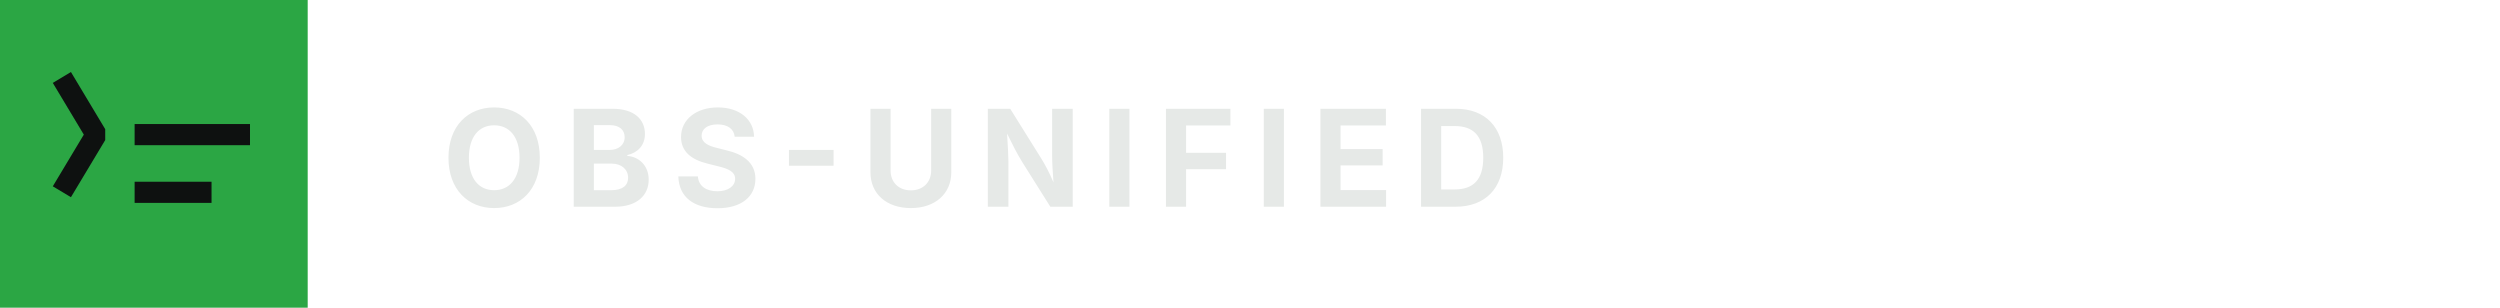
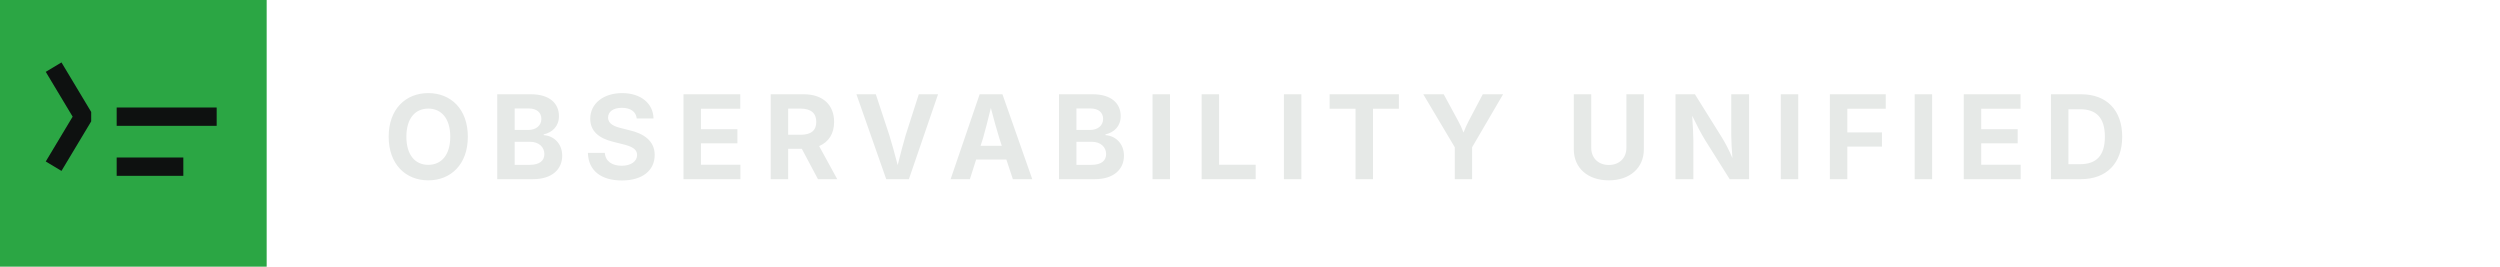
- <svg xmlns="http://www.w3.org/2000/svg" viewBox="0 0 260 32" role="img" aria-label="obs-unified (dark)">
+ <svg xmlns="http://www.w3.org/2000/svg" viewBox="0 0 300 32" role="img" aria-label="Observability Unified (dark)">
  <rect width="32" height="32" fill="#2BA644" />
  <path d="M7 9 L10 14 L7 19" fill="none" stroke="#0E1110" stroke-width="2.2" stroke-linejoin="bevel" stroke-linecap="square" />
  <rect x="14" y="12.9" width="12" height="2.2" fill="#0E1110" />
  <rect x="14" y="18.9" width="8" height="2.2" fill="#0E1110" />
-   <text x="46" y="21.5" fill="#E6E9E7" font-family="'Inter Variable','Inter',ui-sans-serif,system-ui,sans-serif" font-size="14" font-weight="700" letter-spacing="1.96">OBS-UNIFIED</text>
+   <text x="46" y="21.5" fill="#E6E9E7" font-family="'Inter Variable','Inter',ui-sans-serif,system-ui,sans-serif" font-size="14" font-weight="700" letter-spacing="1.96">OBSERVABILITY UNIFIED</text>
</svg>
